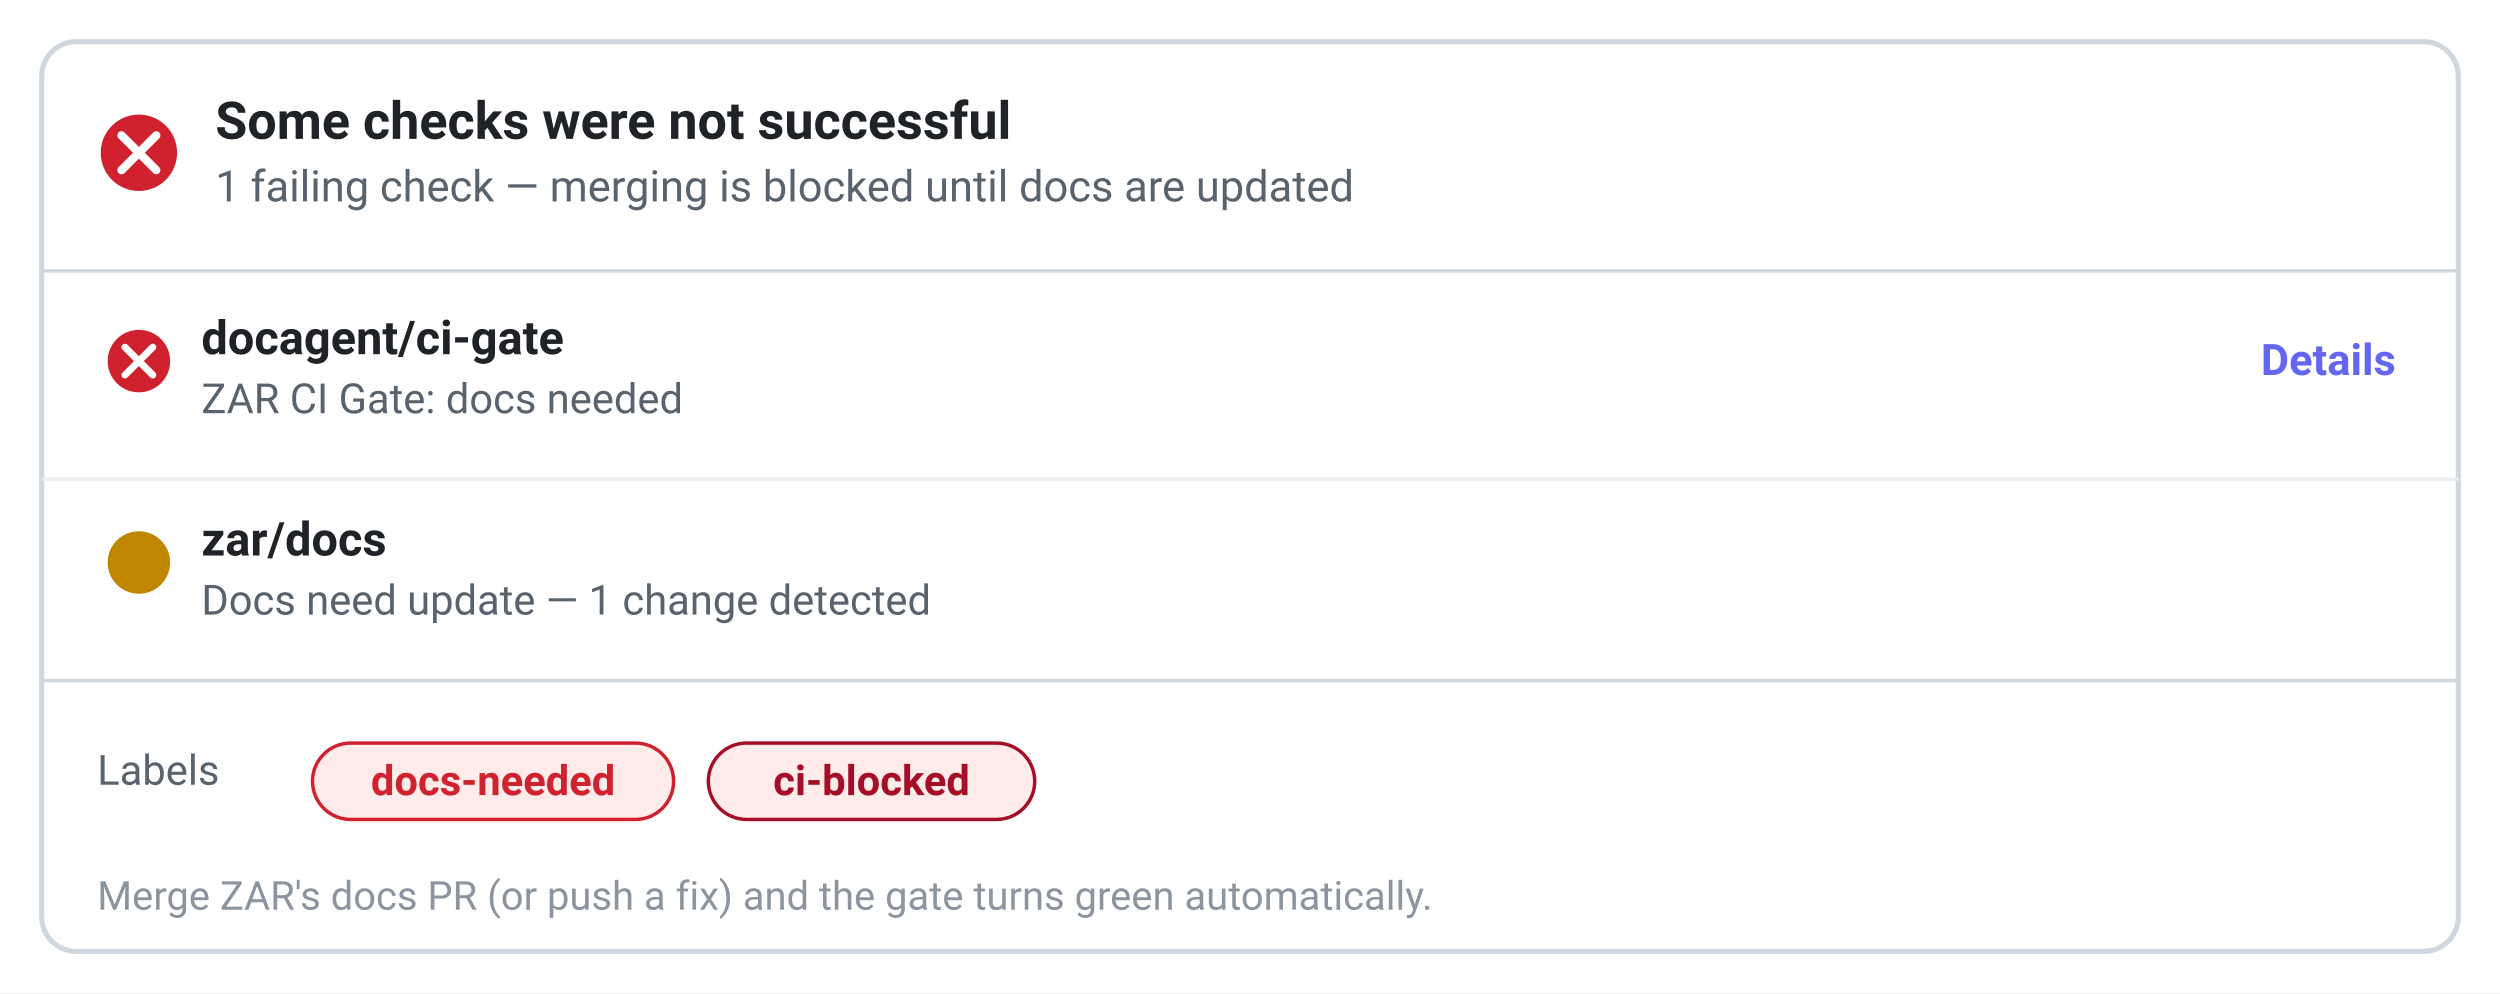
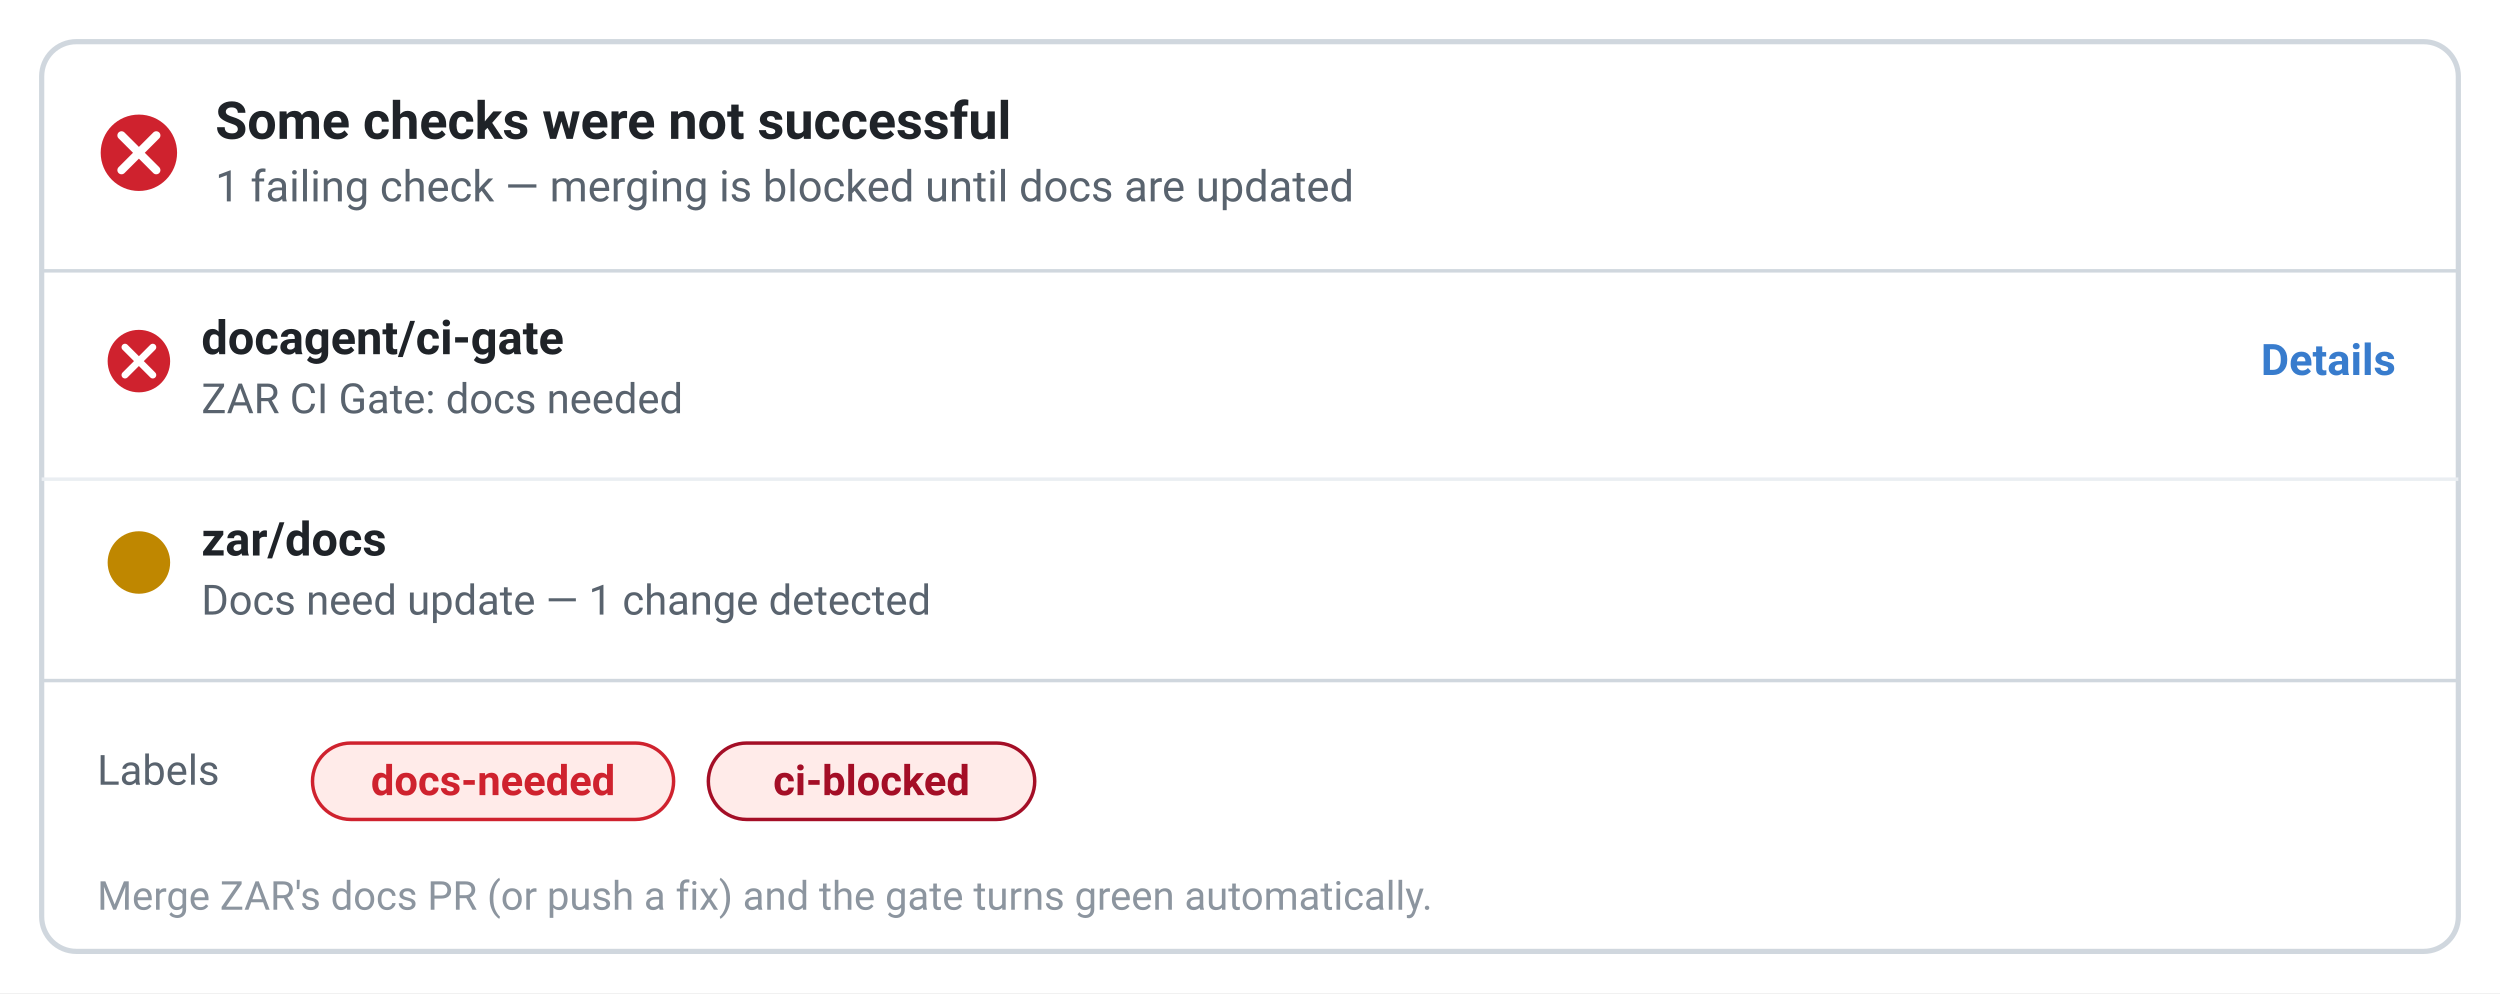
<svg xmlns="http://www.w3.org/2000/svg" viewBox="0 0 720 286" width="720" height="286" role="img" aria-label="Illustrative ZAR CI gate check on a pull request">
  <defs>
    <style>.s{font-family:-apple-system,'Segoe UI',Roboto,Helvetica,Arial,sans-serif;} .m{font-family:ui-monospace,'SFMono-Regular',Menlo,Consolas,monospace;}</style>
  </defs>
  <rect width="720" height="286" fill="#ffffff" />
  <rect x="12" y="12" width="696" height="262" rx="10" fill="#ffffff" stroke="#d0d7de" stroke-width="1.5" />
  <circle cx="40" cy="44" r="11" fill="#cf222e" />
  <path d="M35 39 l10 10 M45 39 l-10 10" stroke="#fff" stroke-width="2.4" stroke-linecap="round" />
  <text x="62" y="40" class="s" font-size="15" font-weight="700" fill="#1f2328">Some checks were not successful</text>
  <text x="62" y="58" class="s" font-size="12.5" fill="#59636e">1 failing check — merging is blocked until docs are updated</text>
  <line x1="12" y1="78" x2="708" y2="78" stroke="#d0d7de" stroke-width="1" />
  <circle cx="40" cy="104" r="9" fill="#cf222e" />
  <path d="M36 100 l8 8 M44 100 l-8 8" stroke="#fff" stroke-width="2" stroke-linecap="round" />
  <text x="58" y="102" class="s" font-size="13.5" font-weight="600" fill="#1f2328">docagent/ci-gate</text>
  <text x="58" y="119" class="s" font-size="12" fill="#59636e">ZAR CI Gate: docs needed</text>
-   <text x="690" y="108" text-anchor="end" class="s" font-size="12.5" font-weight="600" fill="#6366f1">Details</text>
+   <text x="690" y="108" text-anchor="end" class="s" font-size="12.5" font-weight="600" fill="#387ccd">Details</text>
  <line x1="12" y1="138" x2="708" y2="138" stroke="#eaeef2" stroke-width="1" />
  <circle cx="40" cy="162" r="9" fill="#bf8700" />
  <text x="58" y="160" class="s" font-size="13.5" font-weight="600" fill="#1f2328">zar/docs</text>
  <text x="58" y="177" class="s" font-size="12" fill="#59636e">Docs need update — 1 change detected</text>
  <line x1="12" y1="196" x2="708" y2="196" stroke="#d0d7de" stroke-width="1" />
  <text x="28" y="226" class="s" font-size="12" fill="#59636e">Labels</text>
  <rect x="90" y="214" width="104" height="22" rx="11" fill="#ffebe9" stroke="#cf222e" stroke-width="1" />
  <text x="142" y="229" text-anchor="middle" class="s" font-size="12" font-weight="600" fill="#cf222e">docs-needed</text>
  <rect x="204" y="214" width="94" height="22" rx="11" fill="#ffebe9" stroke="#a40e26" stroke-width="1" />
  <text x="251" y="229" text-anchor="middle" class="s" font-size="12" font-weight="600" fill="#a40e26">ci-blocked</text>
  <text x="28" y="262" class="s" font-size="11.5" fill="#8c959f">Merge ZAR's docs PR (or push a fix) and the gate turns green automatically.</text>
</svg>
